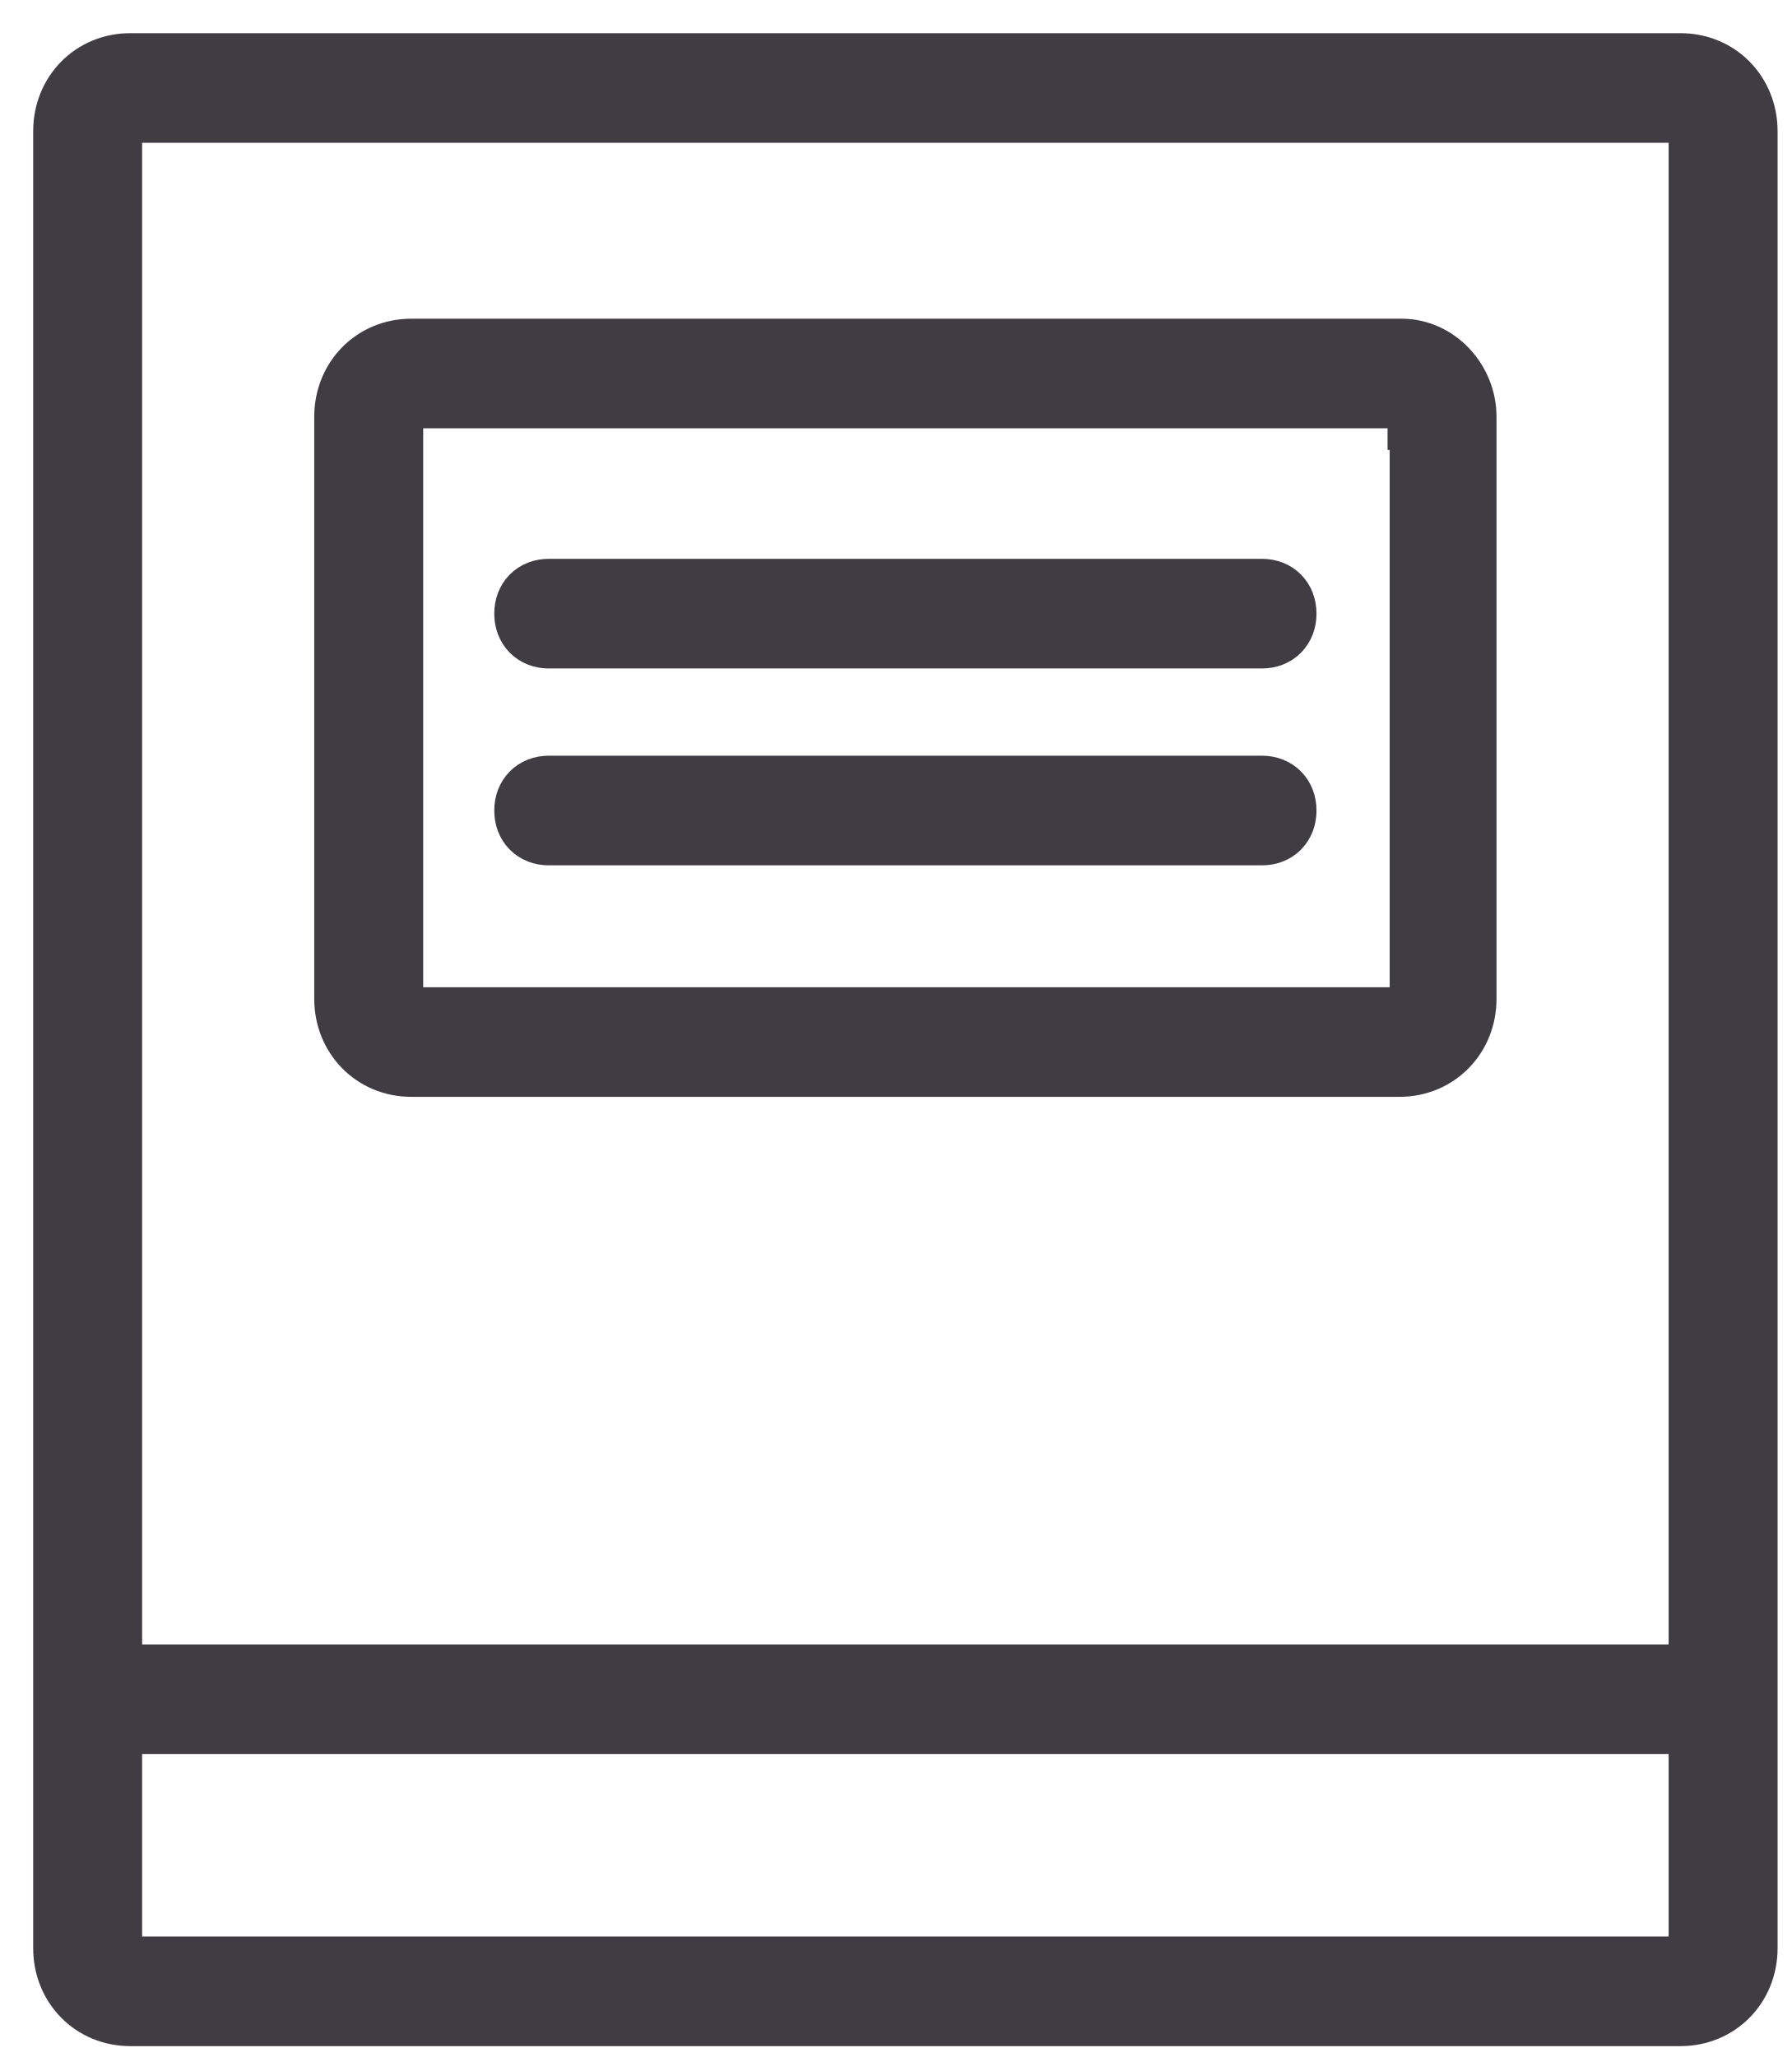
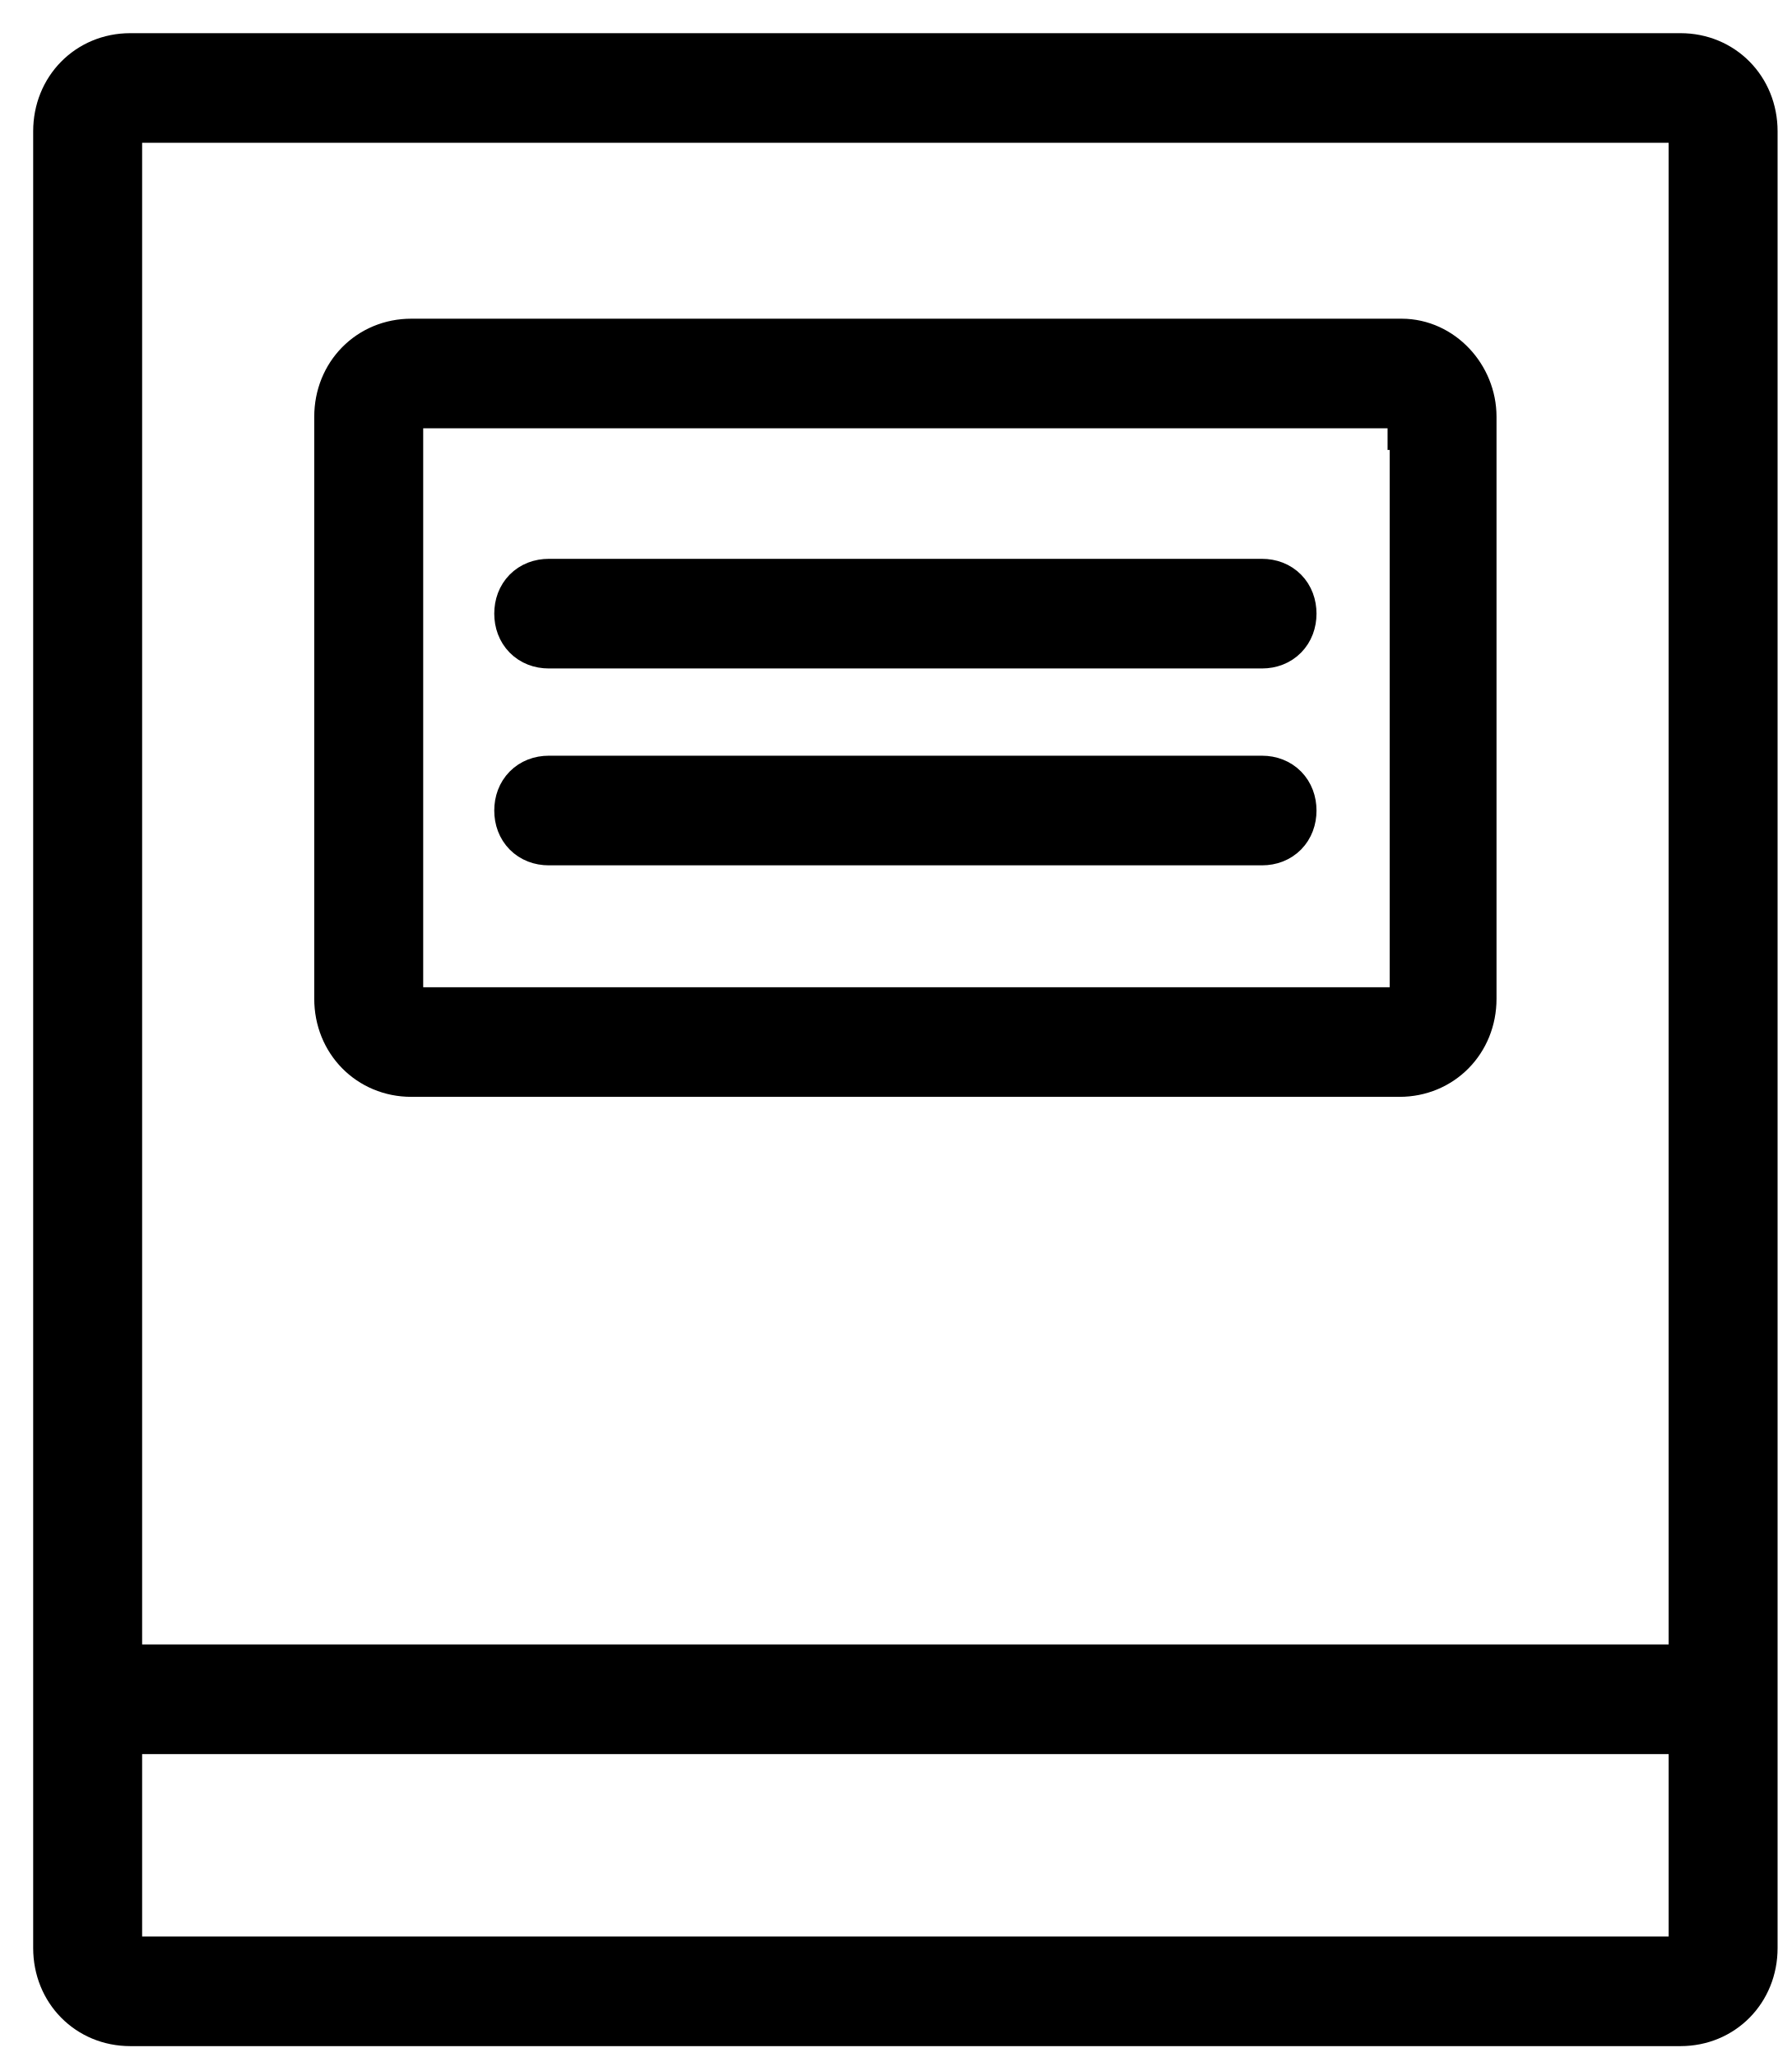
<svg xmlns="http://www.w3.org/2000/svg" width="27" height="31" viewBox="0 0 27 31" fill="none">
-   <path d="M19.341 12.215C19.341 12.411 19.213 12.541 19.02 12.541H8.27C8.077 12.541 7.949 12.411 7.949 12.215C7.949 12.02 8.077 11.889 8.27 11.889H19.02C19.213 11.889 19.341 12.02 19.341 12.215ZM19.02 8.922H8.27C8.077 8.922 7.949 9.052 7.949 9.248C7.949 9.443 8.077 9.574 8.27 9.574H19.02C19.213 9.574 19.341 9.443 19.341 9.248C19.341 9.052 19.213 8.922 19.02 8.922ZM22.054 6.281V15.052C22.054 15.606 21.636 16.03 21.091 16.03H6.199C5.654 16.03 5.236 15.606 5.236 15.052V6.281C5.236 5.726 5.654 5.303 6.199 5.303H21.123C21.636 5.303 22.054 5.759 22.054 6.281ZM21.412 6.281C21.412 6.085 21.283 5.955 21.091 5.955H6.199C6.007 5.955 5.878 6.085 5.878 6.281V15.052C5.878 15.248 6.007 15.378 6.199 15.378H21.123C21.315 15.378 21.444 15.248 21.444 15.052V6.281H21.412ZM26.29 1.978V25.609V29.358C26.29 29.913 25.873 30.336 25.327 30.336H1.963C1.417 30.336 1 29.913 1 29.358V25.609V1.978C1 1.424 1.417 1 1.963 1H25.327C25.873 1 26.29 1.424 26.29 1.978ZM25.648 25.935H1.642V29.358C1.642 29.554 1.77 29.684 1.963 29.684H25.327C25.52 29.684 25.648 29.554 25.648 29.358V25.935ZM25.648 1.978C25.648 1.782 25.52 1.652 25.327 1.652H1.963C1.77 1.652 1.642 1.782 1.642 1.978V25.283H25.648V1.978Z" fill="#3F3C44" stroke="#3F3C44" />
+   <path d="M19.341 12.215C19.341 12.411 19.213 12.541 19.02 12.541H8.27C8.077 12.541 7.949 12.411 7.949 12.215C7.949 12.02 8.077 11.889 8.27 11.889H19.02C19.213 11.889 19.341 12.02 19.341 12.215ZM19.02 8.922H8.27C8.077 8.922 7.949 9.052 7.949 9.248C7.949 9.443 8.077 9.574 8.27 9.574H19.02C19.213 9.574 19.341 9.443 19.341 9.248C19.341 9.052 19.213 8.922 19.02 8.922ZM22.054 6.281V15.052C22.054 15.606 21.636 16.03 21.091 16.03H6.199C5.654 16.03 5.236 15.606 5.236 15.052V6.281C5.236 5.726 5.654 5.303 6.199 5.303H21.123C21.636 5.303 22.054 5.759 22.054 6.281ZM21.412 6.281C21.412 6.085 21.283 5.955 21.091 5.955H6.199C6.007 5.955 5.878 6.085 5.878 6.281V15.052C5.878 15.248 6.007 15.378 6.199 15.378H21.123C21.315 15.378 21.444 15.248 21.444 15.052V6.281H21.412ZM26.29 1.978V25.609V29.358C26.29 29.913 25.873 30.336 25.327 30.336H1.963C1.417 30.336 1 29.913 1 29.358V25.609V1.978C1 1.424 1.417 1 1.963 1H25.327C25.873 1 26.29 1.424 26.29 1.978ZM25.648 25.935H1.642V29.358C1.642 29.554 1.77 29.684 1.963 29.684H25.327C25.52 29.684 25.648 29.554 25.648 29.358V25.935ZM25.648 1.978C25.648 1.782 25.52 1.652 25.327 1.652H1.963C1.77 1.652 1.642 1.782 1.642 1.978V25.283H25.648V1.978Z" fill="currentColor" stroke="currentColor" />
</svg>
